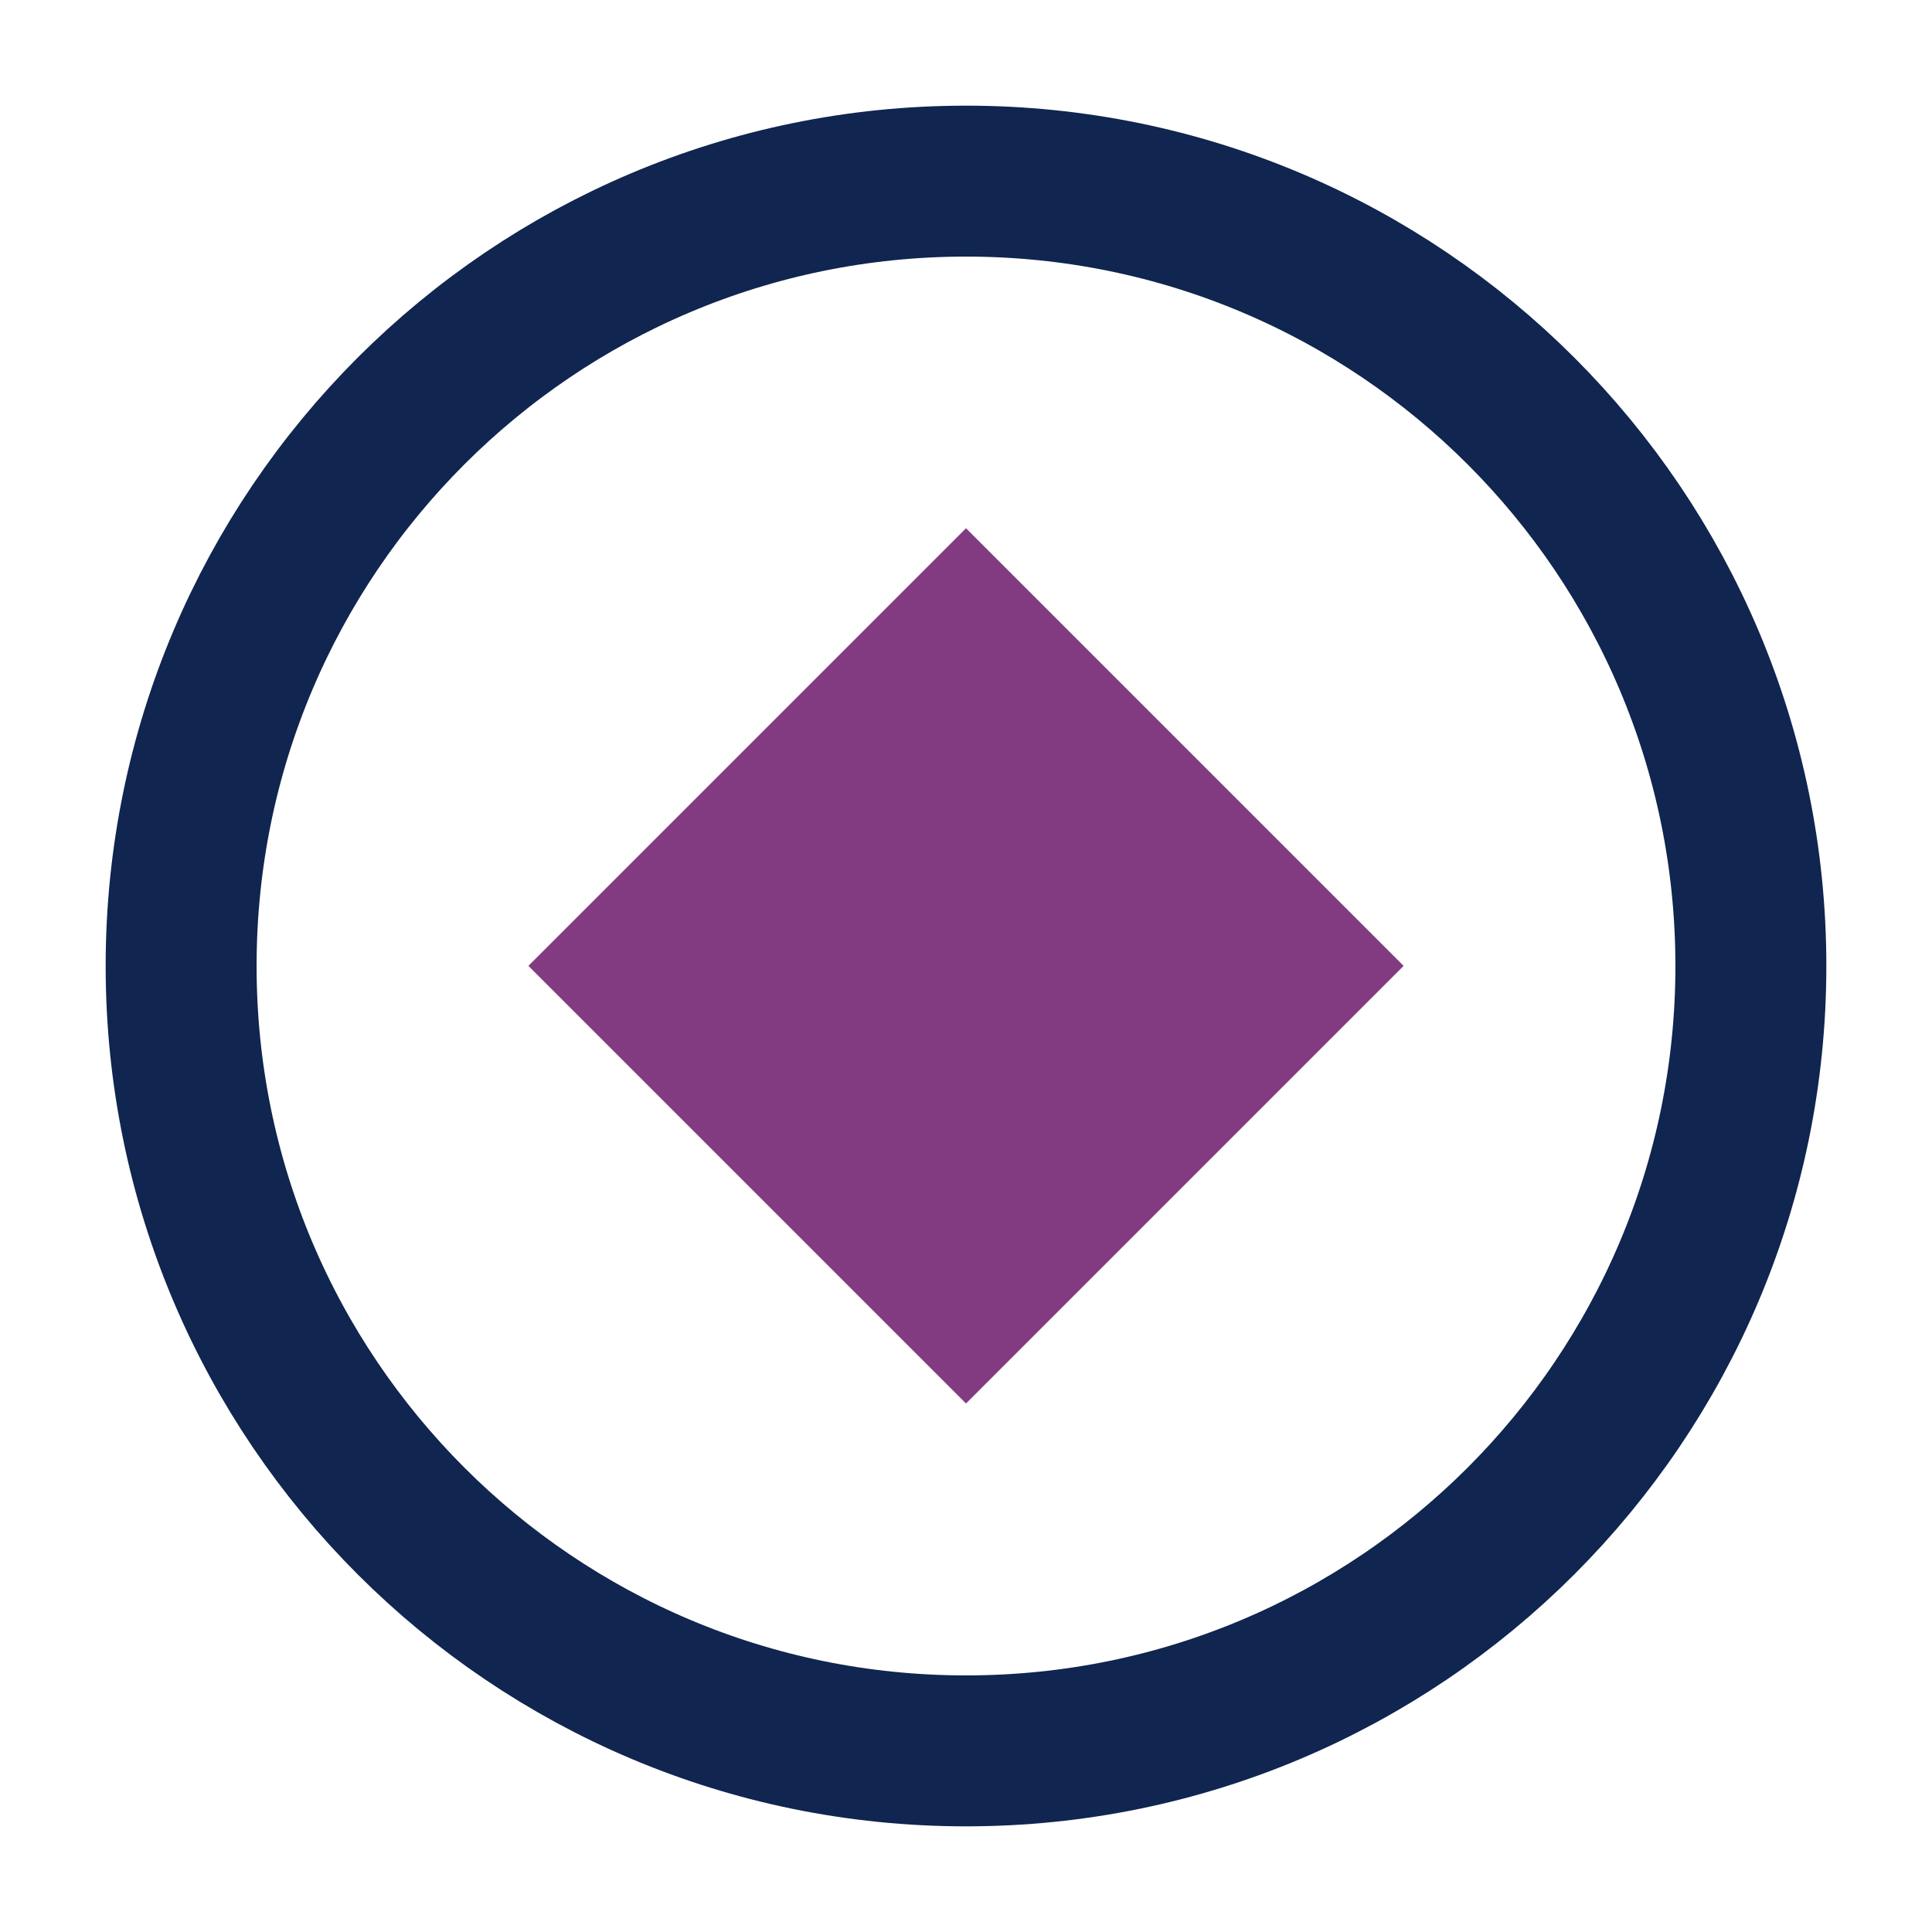
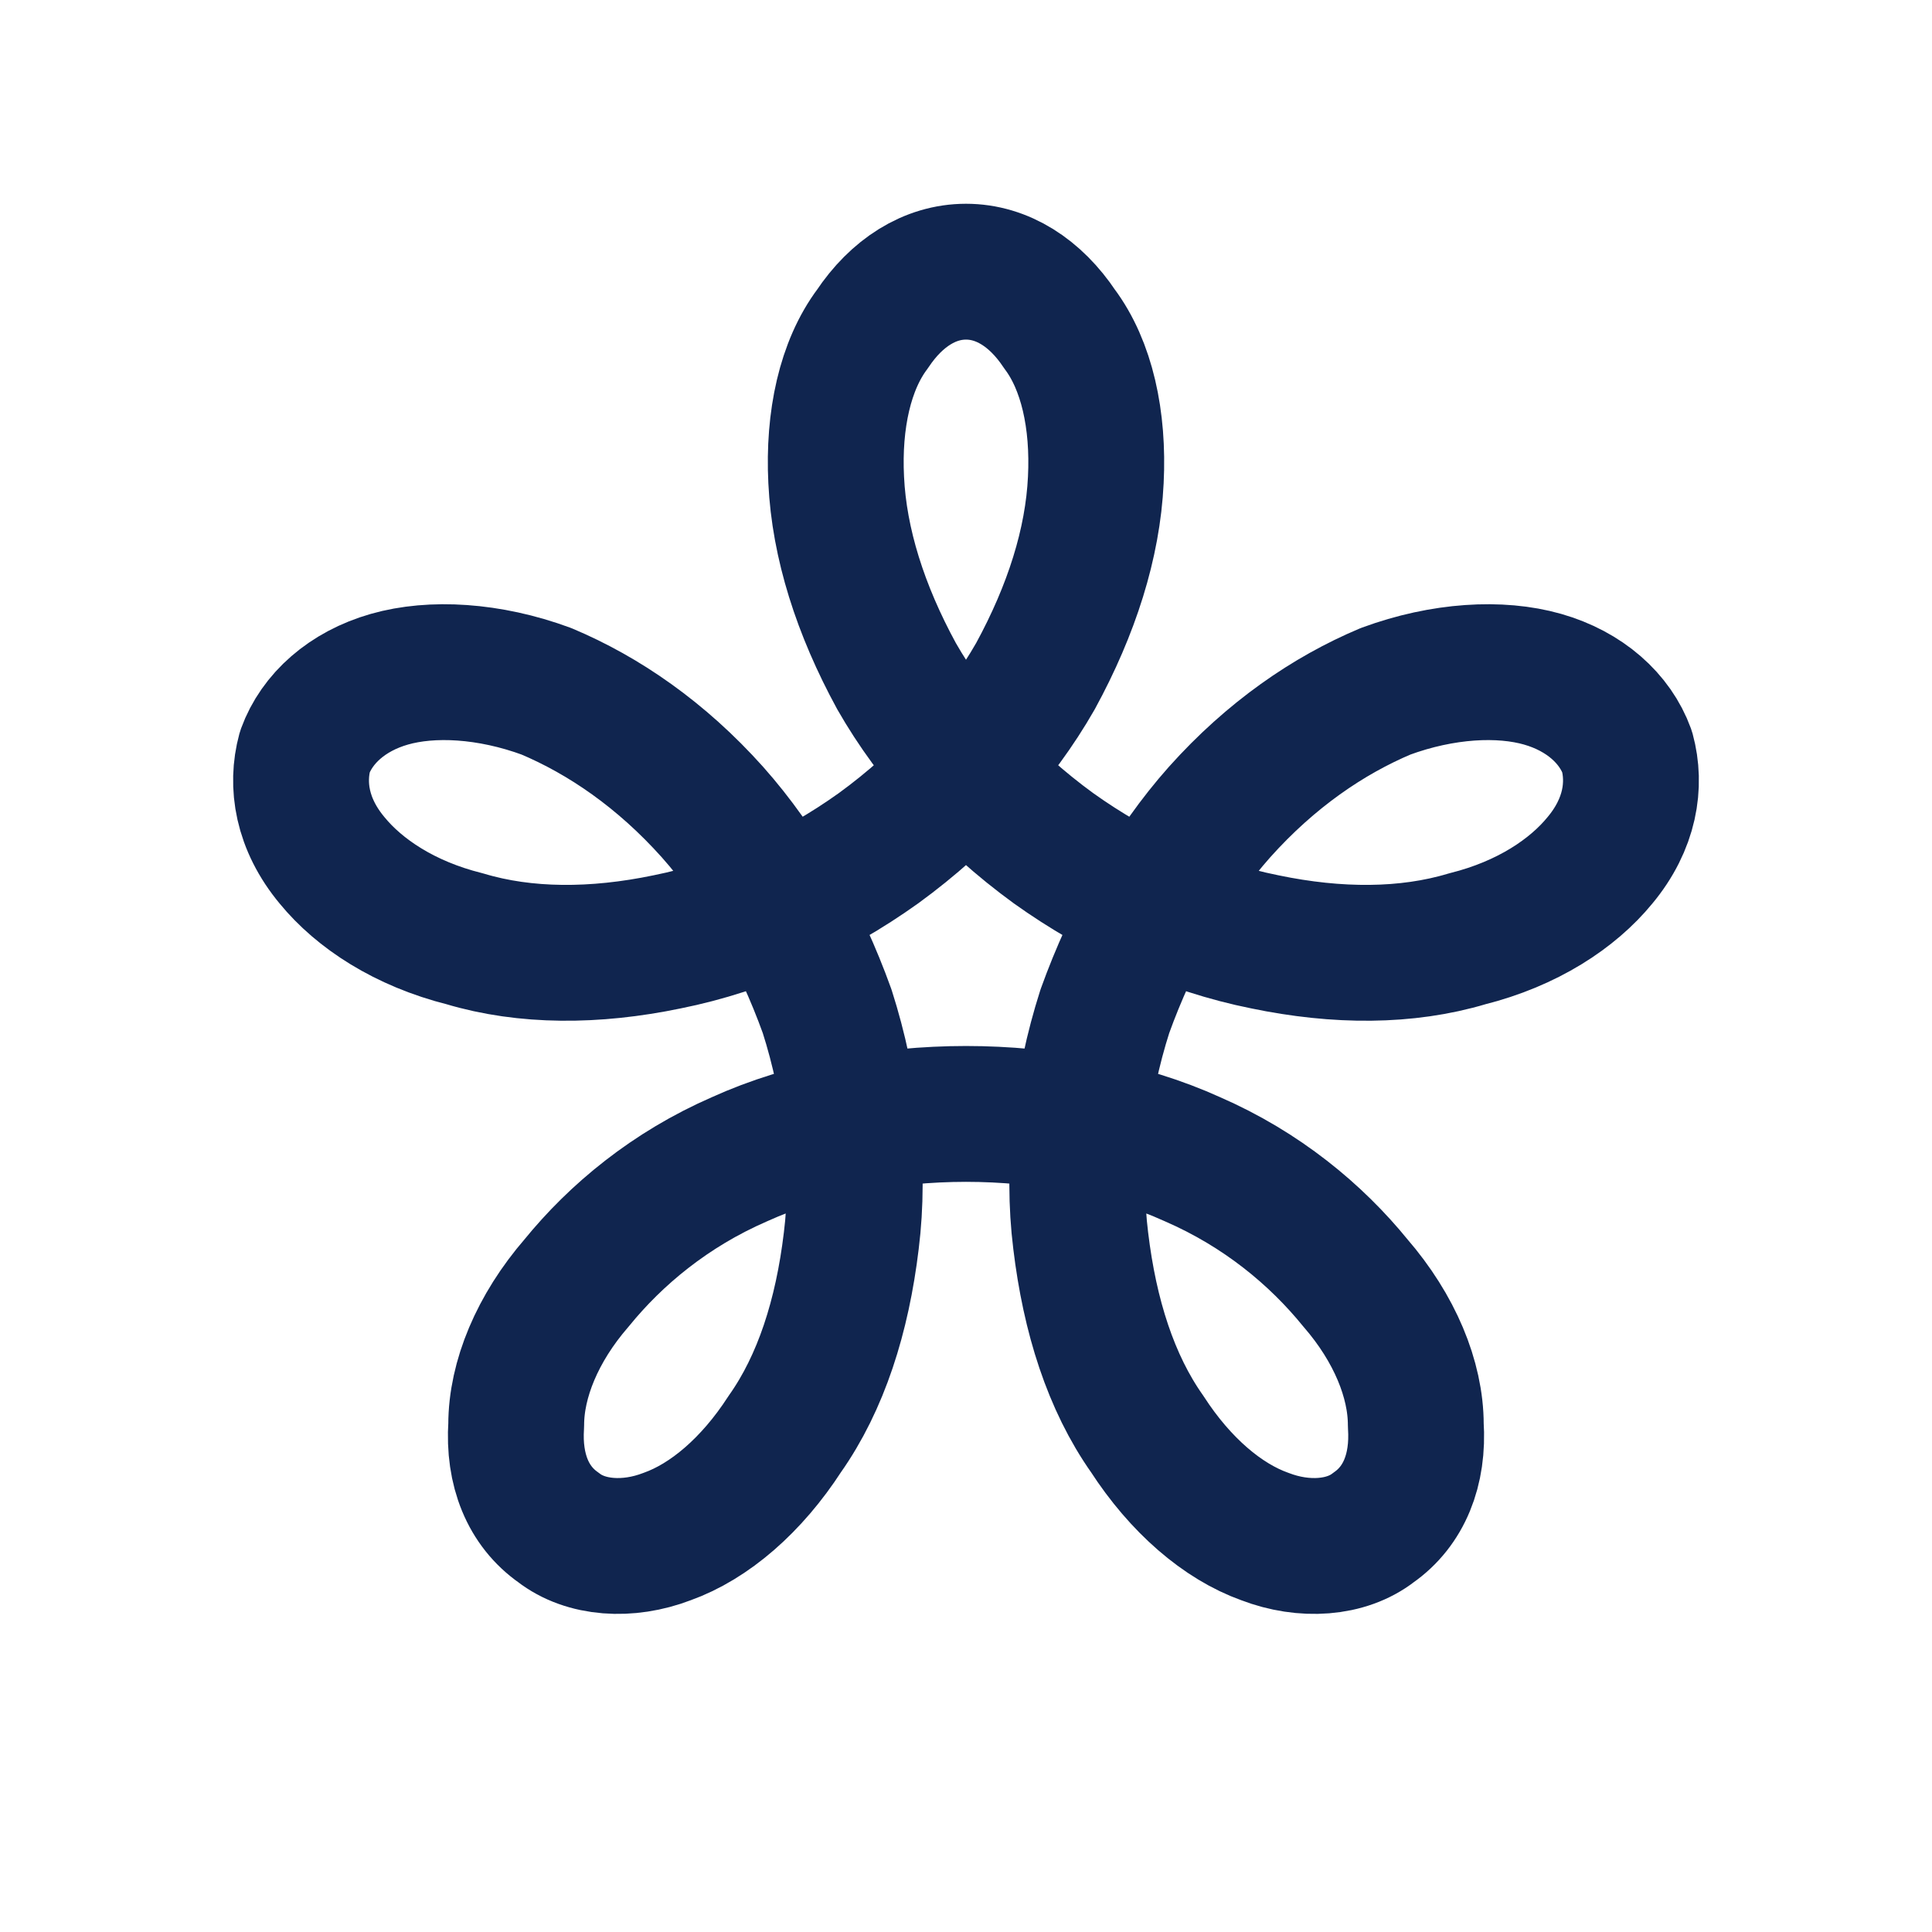
- <svg xmlns="http://www.w3.org/2000/svg" viewBox="0 0 512 512" fill="none" role="img" aria-label="GNCE Onyx">
-   <circle cx="256" cy="256" r="208" stroke="#10254F" stroke-width="40" />
-   <rect x="256" y="140" width="164" height="164" transform="rotate(45 256 140)" fill="#823A80" />
+ <svg xmlns="http://www.w3.org/2000/svg" viewBox="0 0 64 64" role="img" aria-label="GNCE Onyx">
+   <path d="M32.0,9.0 C30.8,9.0 29.7,9.7 28.9,10.9 C28.0,12.1 27.6,13.9 27.7,15.9 C27.8,18.0 28.5,20.2 29.7,22.4 C30.9,24.5 32.7,26.5 34.9,28.1 C37.0,29.6 39.4,30.7 41.9,31.2 C44.3,31.7 46.6,31.7 48.6,31.1 C50.6,30.6 52.1,29.6 53.0,28.5 C54.0,27.3 54.2,26.0 53.9,24.9 C53.5,23.8 52.5,22.9 51.1,22.5 C49.7,22.1 47.8,22.2 45.9,22.9 C44.0,23.7 42.1,25.0 40.4,26.9 C38.8,28.7 37.5,31.0 36.6,33.5 C35.8,36.0 35.5,38.7 35.8,41.1 C36.1,43.6 36.8,45.8 38.0,47.5 C39.1,49.2 40.5,50.4 41.9,50.9 C43.2,51.4 44.6,51.3 45.5,50.6 C46.5,49.9 47.0,48.7 46.9,47.2 C46.9,45.7 46.2,44.0 44.9,42.5 C43.6,40.9 41.8,39.4 39.5,38.4 C37.3,37.4 34.6,36.9 32.0,36.9 C29.4,36.9 26.7,37.4 24.5,38.4 C22.2,39.4 20.4,40.9 19.1,42.5 C17.8,44.0 17.1,45.7 17.1,47.2 C17.0,48.7 17.5,49.9 18.5,50.6 C19.4,51.3 20.8,51.4 22.1,50.9 C23.5,50.4 24.9,49.2 26.0,47.5 C27.2,45.8 27.9,43.6 28.2,41.1 C28.5,38.7 28.2,36.0 27.4,33.5 C26.5,31.0 25.2,28.7 23.6,26.9 C21.9,25.0 20.0,23.7 18.1,22.9 C16.2,22.2 14.3,22.1 12.9,22.5 C11.5,22.9 10.5,23.8 10.1,24.9 C9.8,26.0 10.0,27.3 11.0,28.5 C11.9,29.6 13.4,30.6 15.4,31.1 C17.4,31.7 19.7,31.7 22.1,31.2 C24.6,30.7 27.0,29.6 29.1,28.1 C31.3,26.5 33.1,24.5 34.3,22.4 C35.5,20.2 36.2,18.0 36.3,15.9 C36.4,13.9 36.0,12.1 35.1,10.9 C34.3,9.7 33.2,9.0 32.0,9.0 Z" fill="none" stroke="#10254F" stroke-width="4.5" stroke-linecap="round" stroke-linejoin="round" />
</svg>
